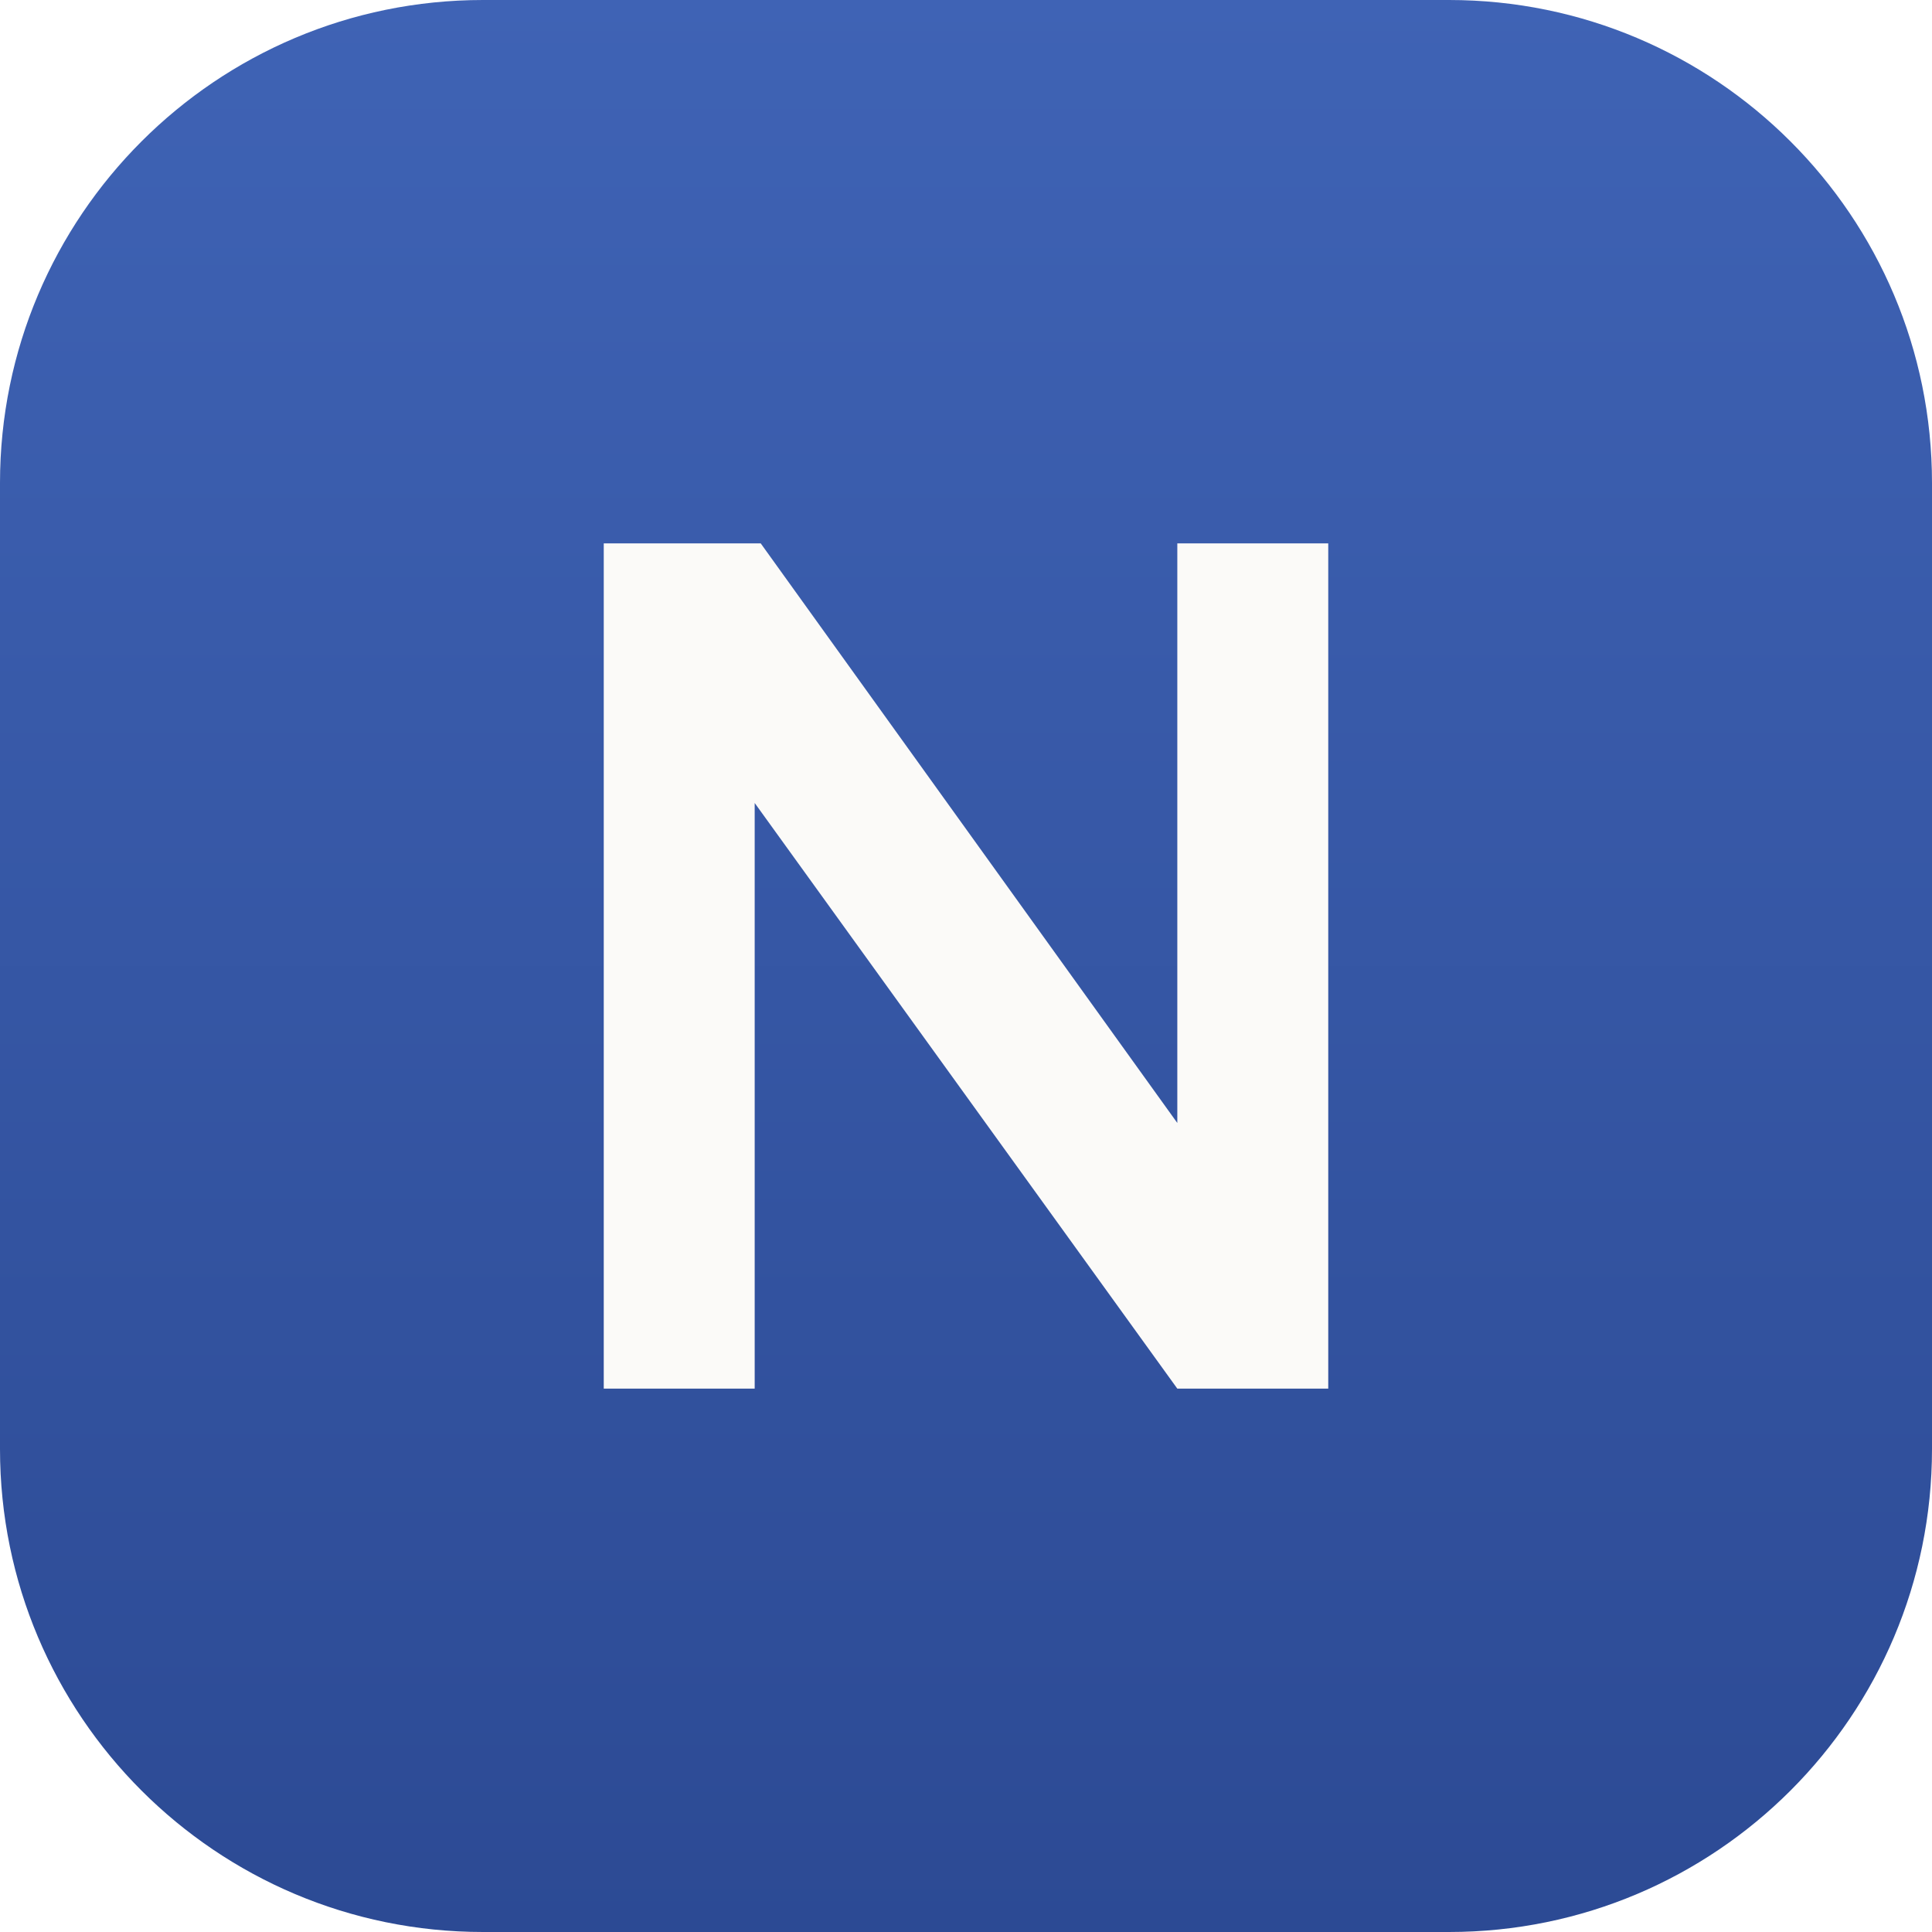
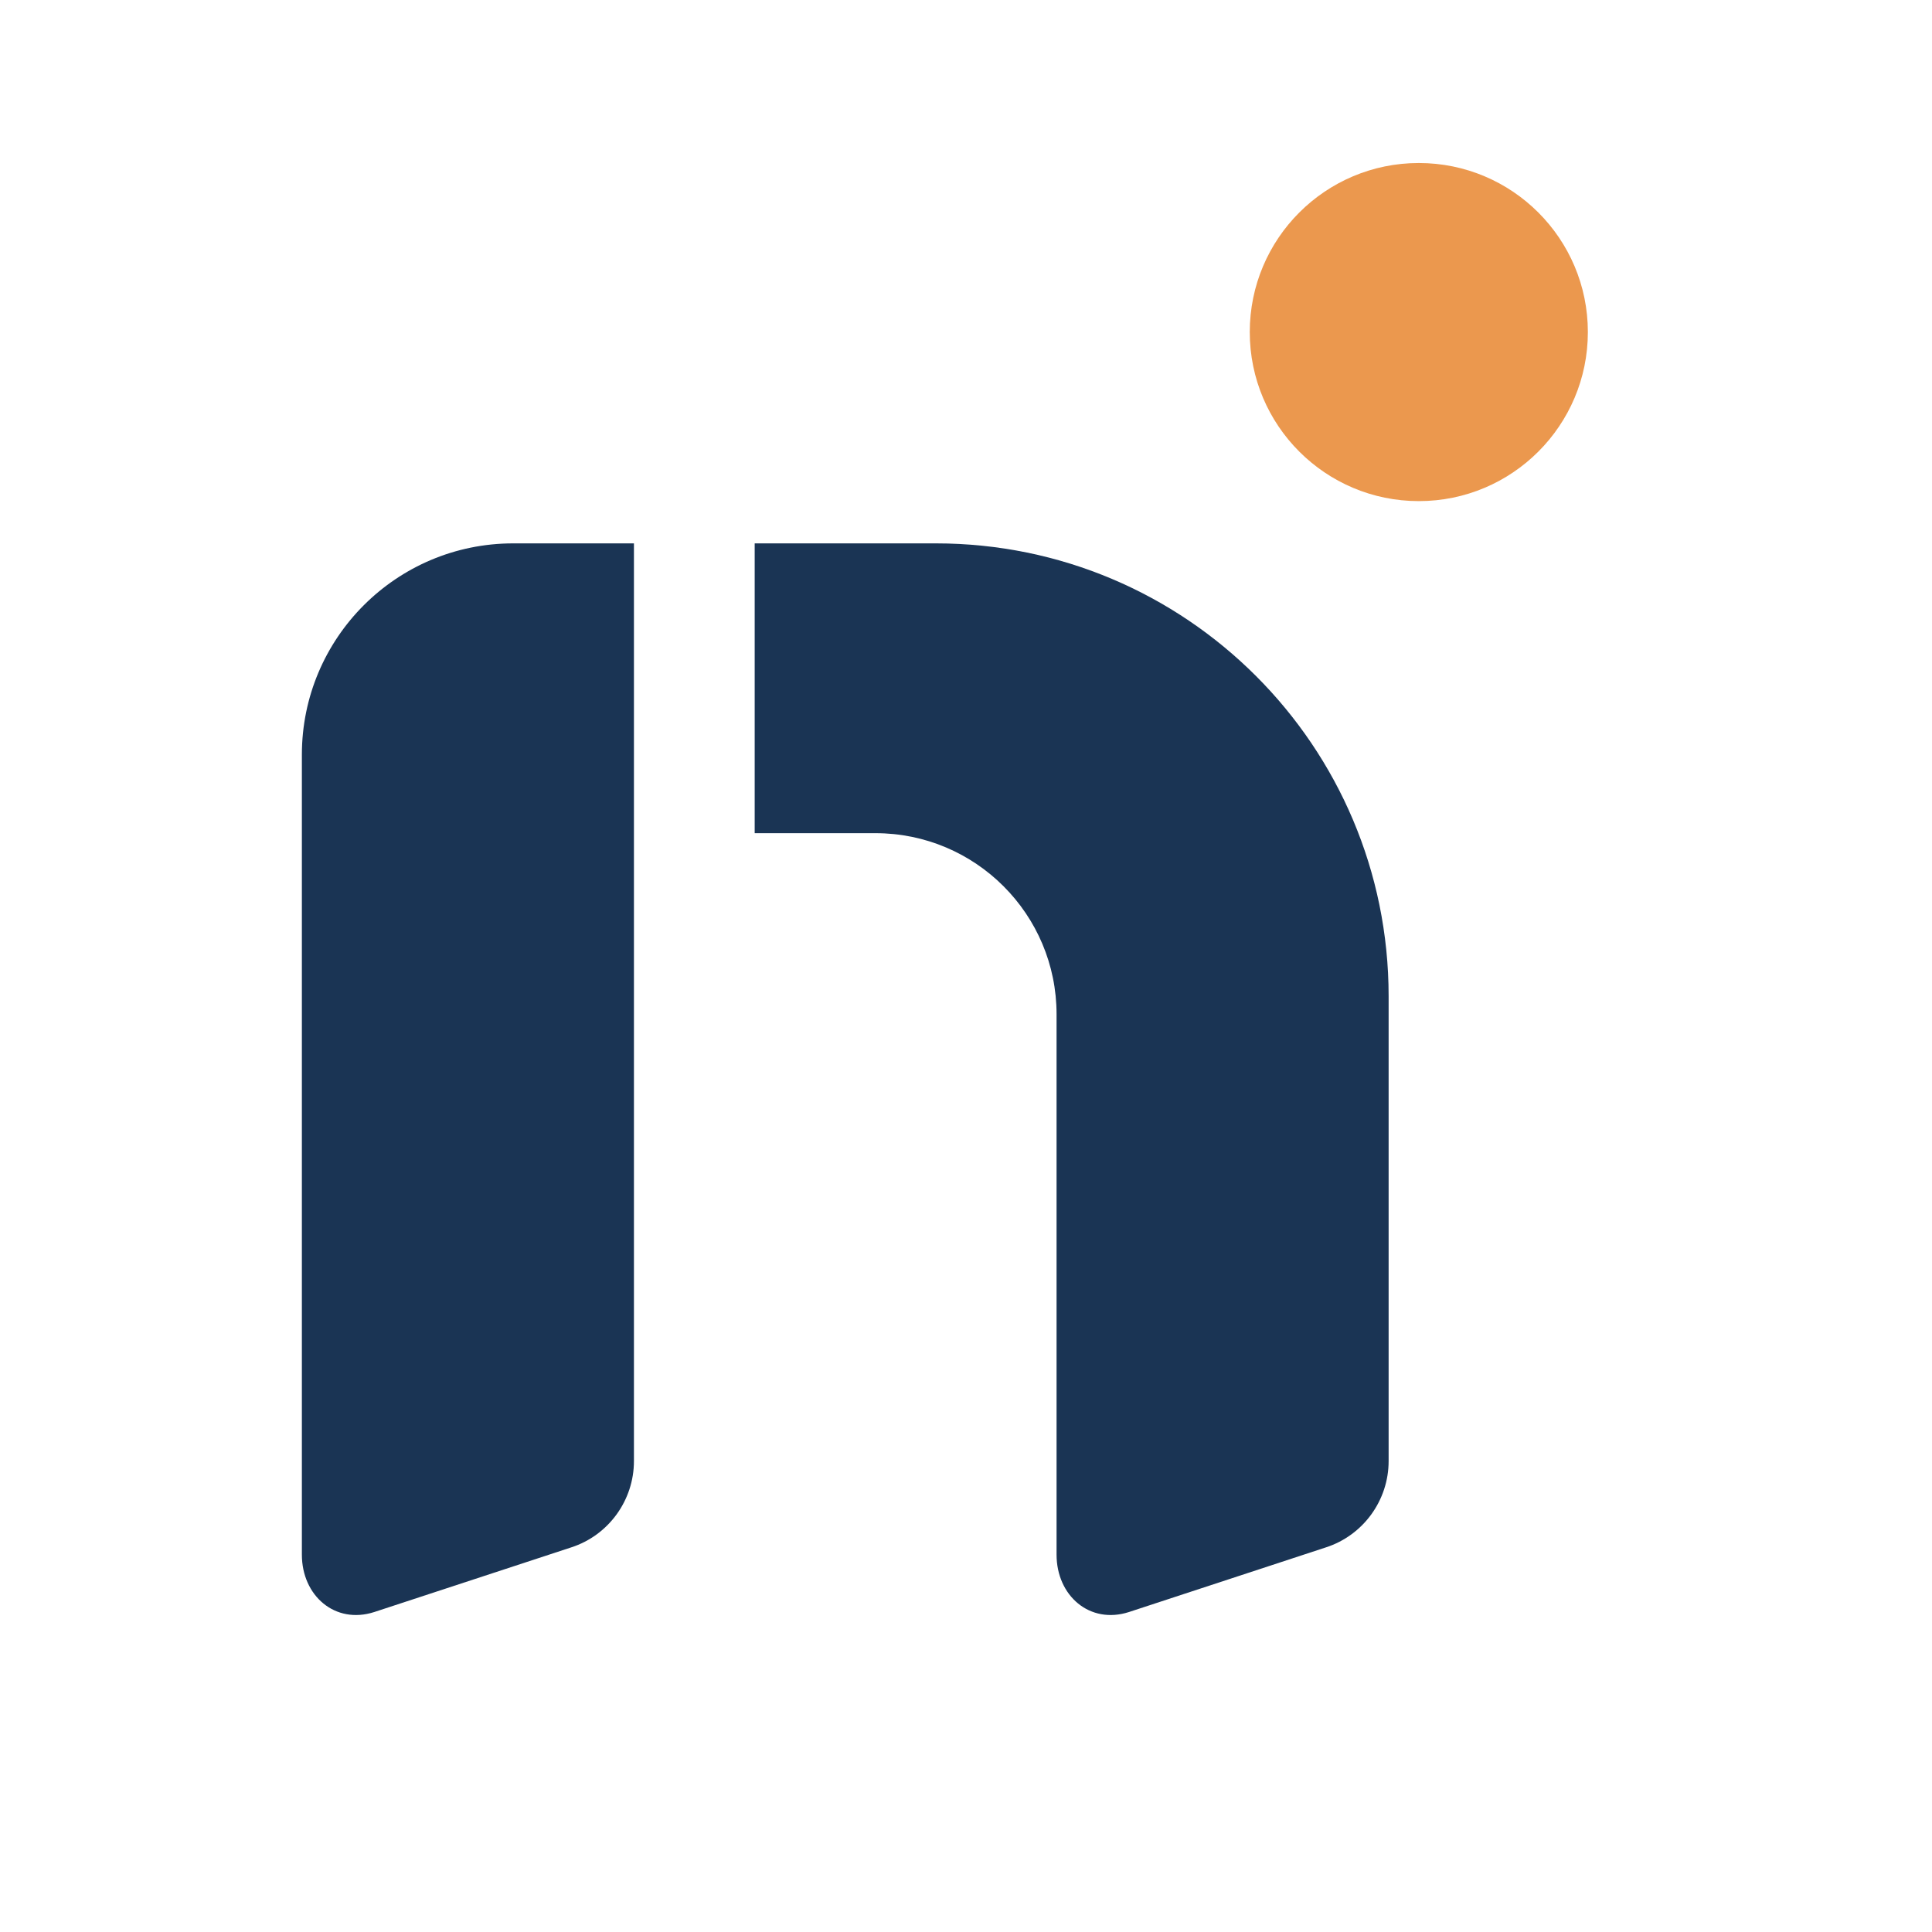
- <svg xmlns="http://www.w3.org/2000/svg" viewBox="0 0 32 32">
-   <defs>
-     <linearGradient id="g" x1="0" y1="0" x2="0" y2="1">
-       <stop offset="0" stop-color="#3f63b5" />
-       <stop offset="1" stop-color="#2c4a94" />
-     </linearGradient>
-   </defs>
-   <rect width="32" height="32" rx="8" fill="url(#g)" />
-   <path d="M10 23V9h2.6l6.9 9.6V9H22v14h-2.5l-7-9.7V23z" fill="#fbfaf8" />
+ <svg xmlns="http://www.w3.org/2000/svg" viewBox="0 0 32 32" fill="none">
+   <path d="M5 12.5C5 10.567 6.567 9 8.5 9H10.5V24.2C10.5 24.85 10.08 25.43 9.46 25.63L6.2 26.7C5.55 26.91 5 26.43 5 25.75V12.5Z" fill="#1A3454" />
+   <path d="M12.5 9H15.5C19.642 9 23 12.358 23 16.5V24.2C23 24.85 22.58 25.43 21.96 25.63L18.7 26.7C18.05 26.91 17.5 26.43 17.5 25.75V16.8C17.5 15.143 16.157 13.8 14.5 13.8H12.5V9Z" fill="#1A3454" />
+   <circle cx="23.5" cy="5.5" r="2.8" fill="#EB984E" />
</svg>
